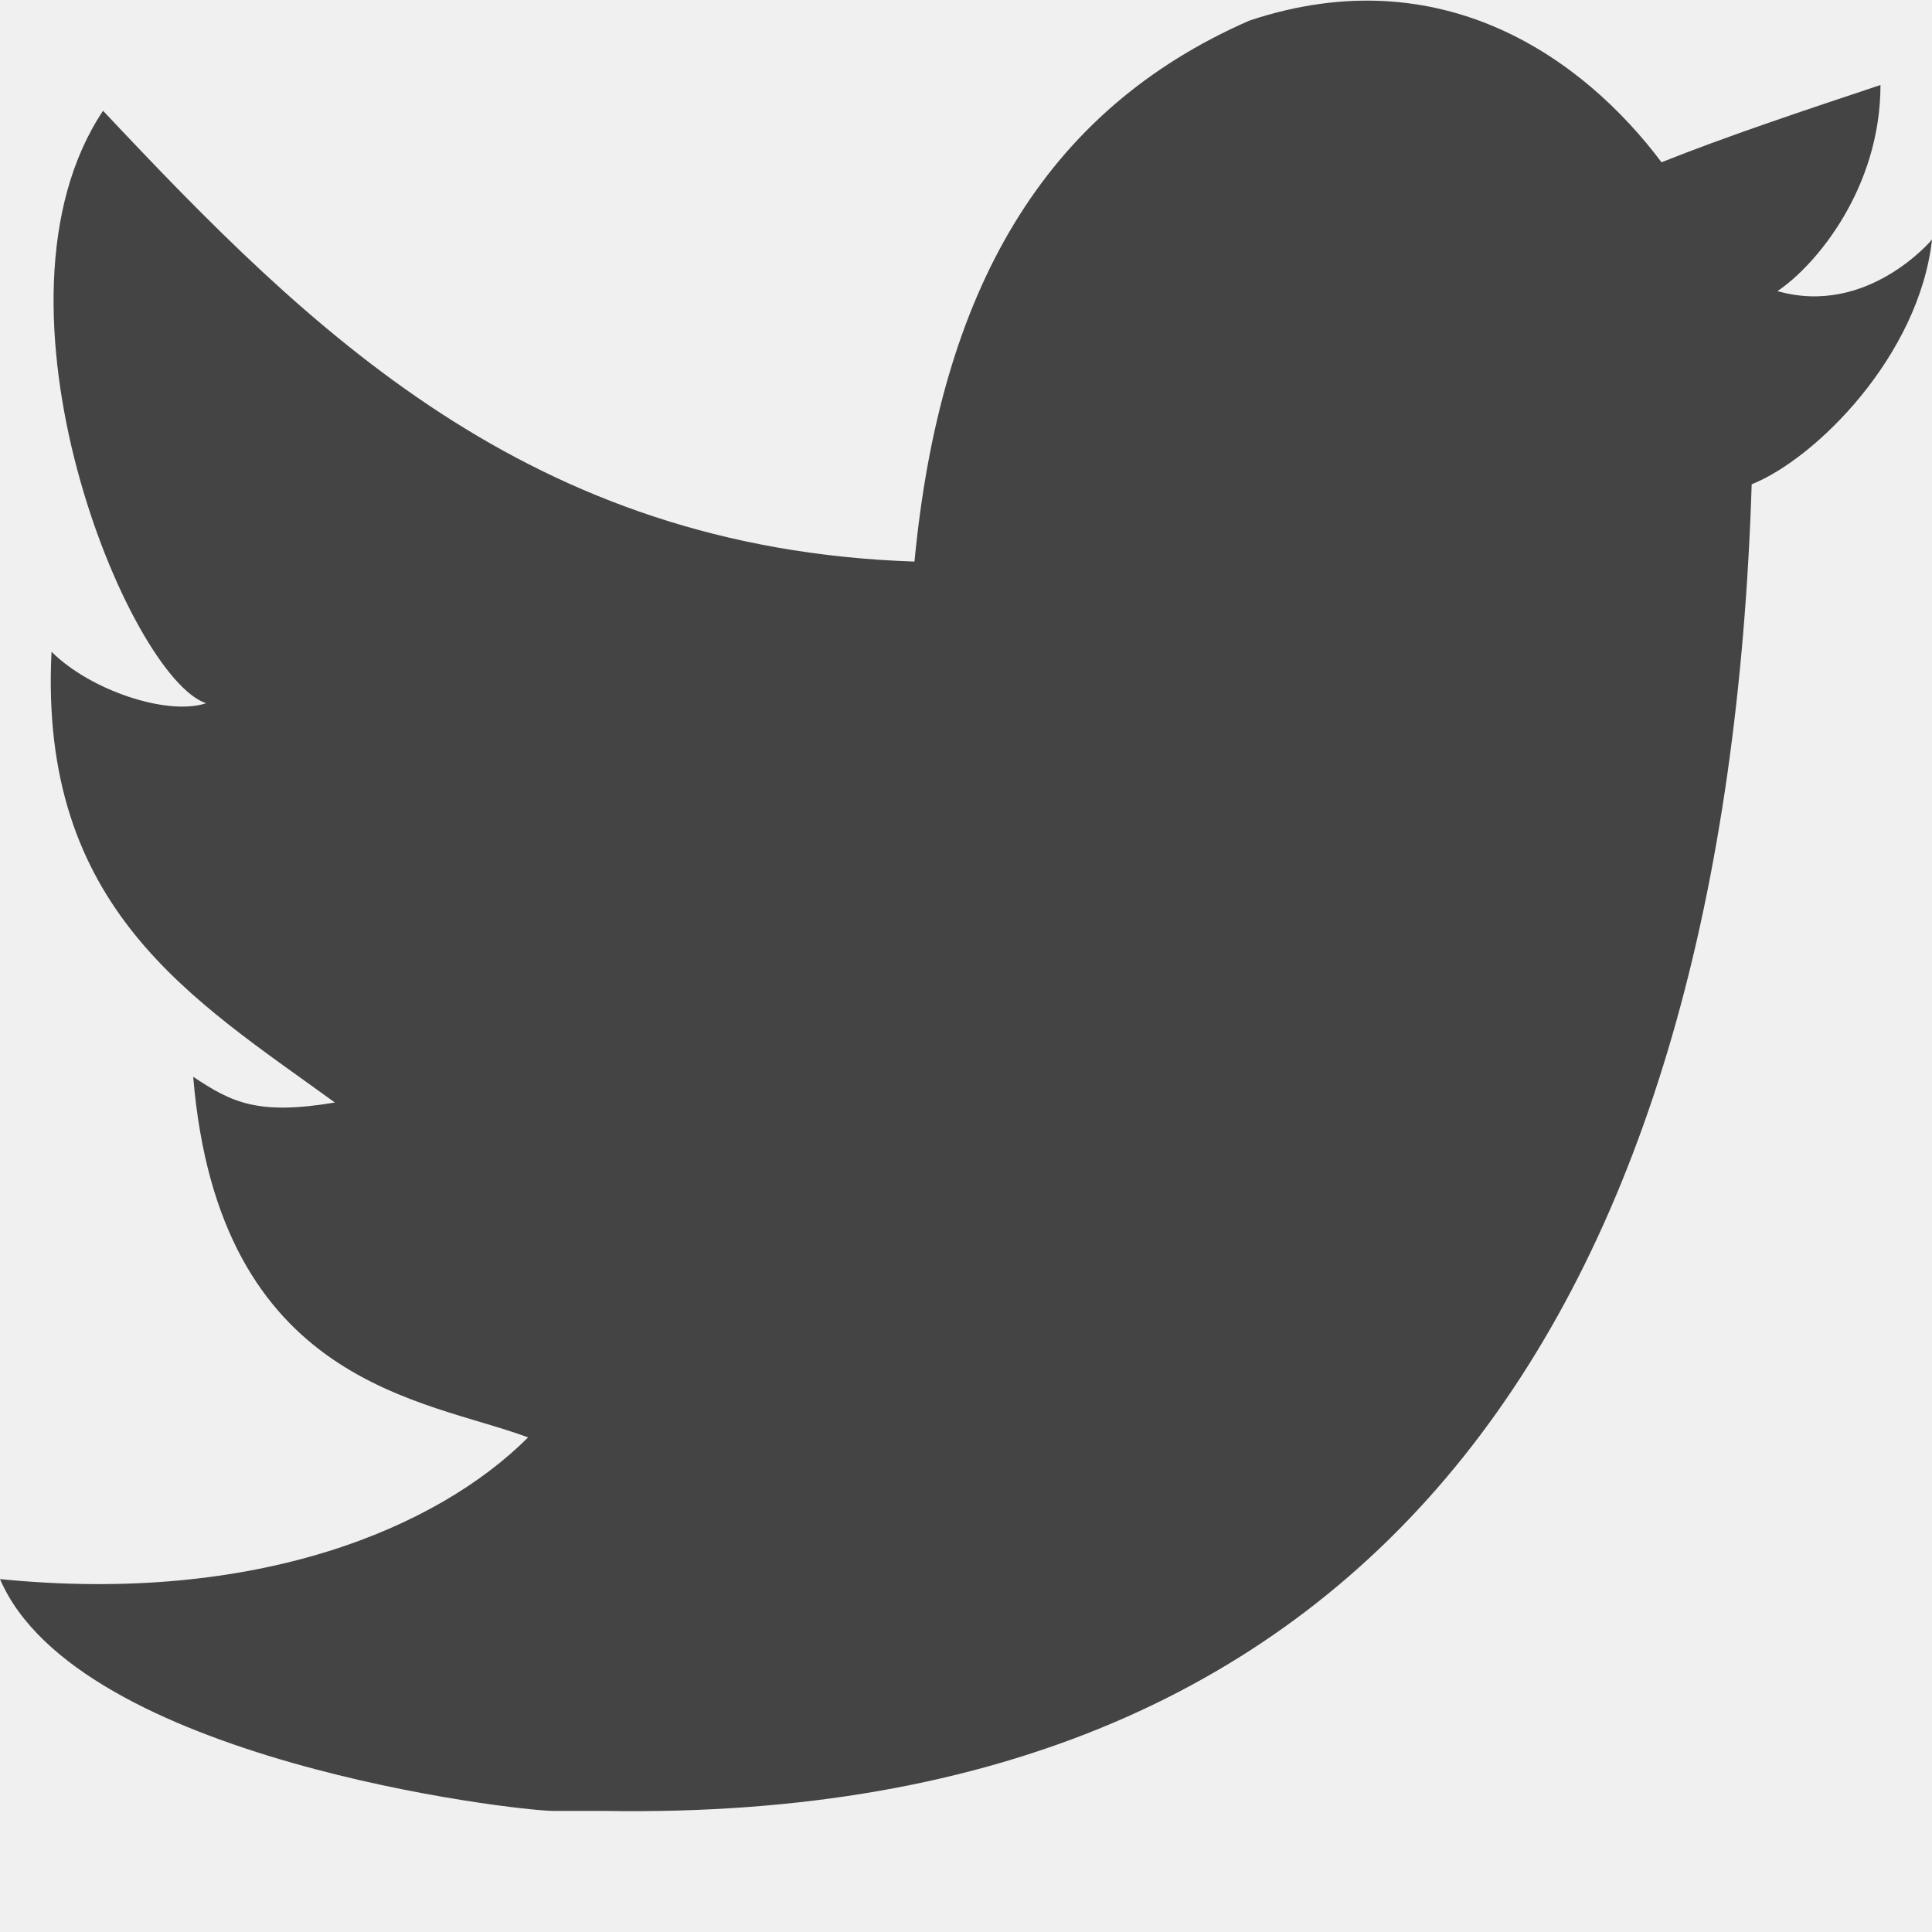
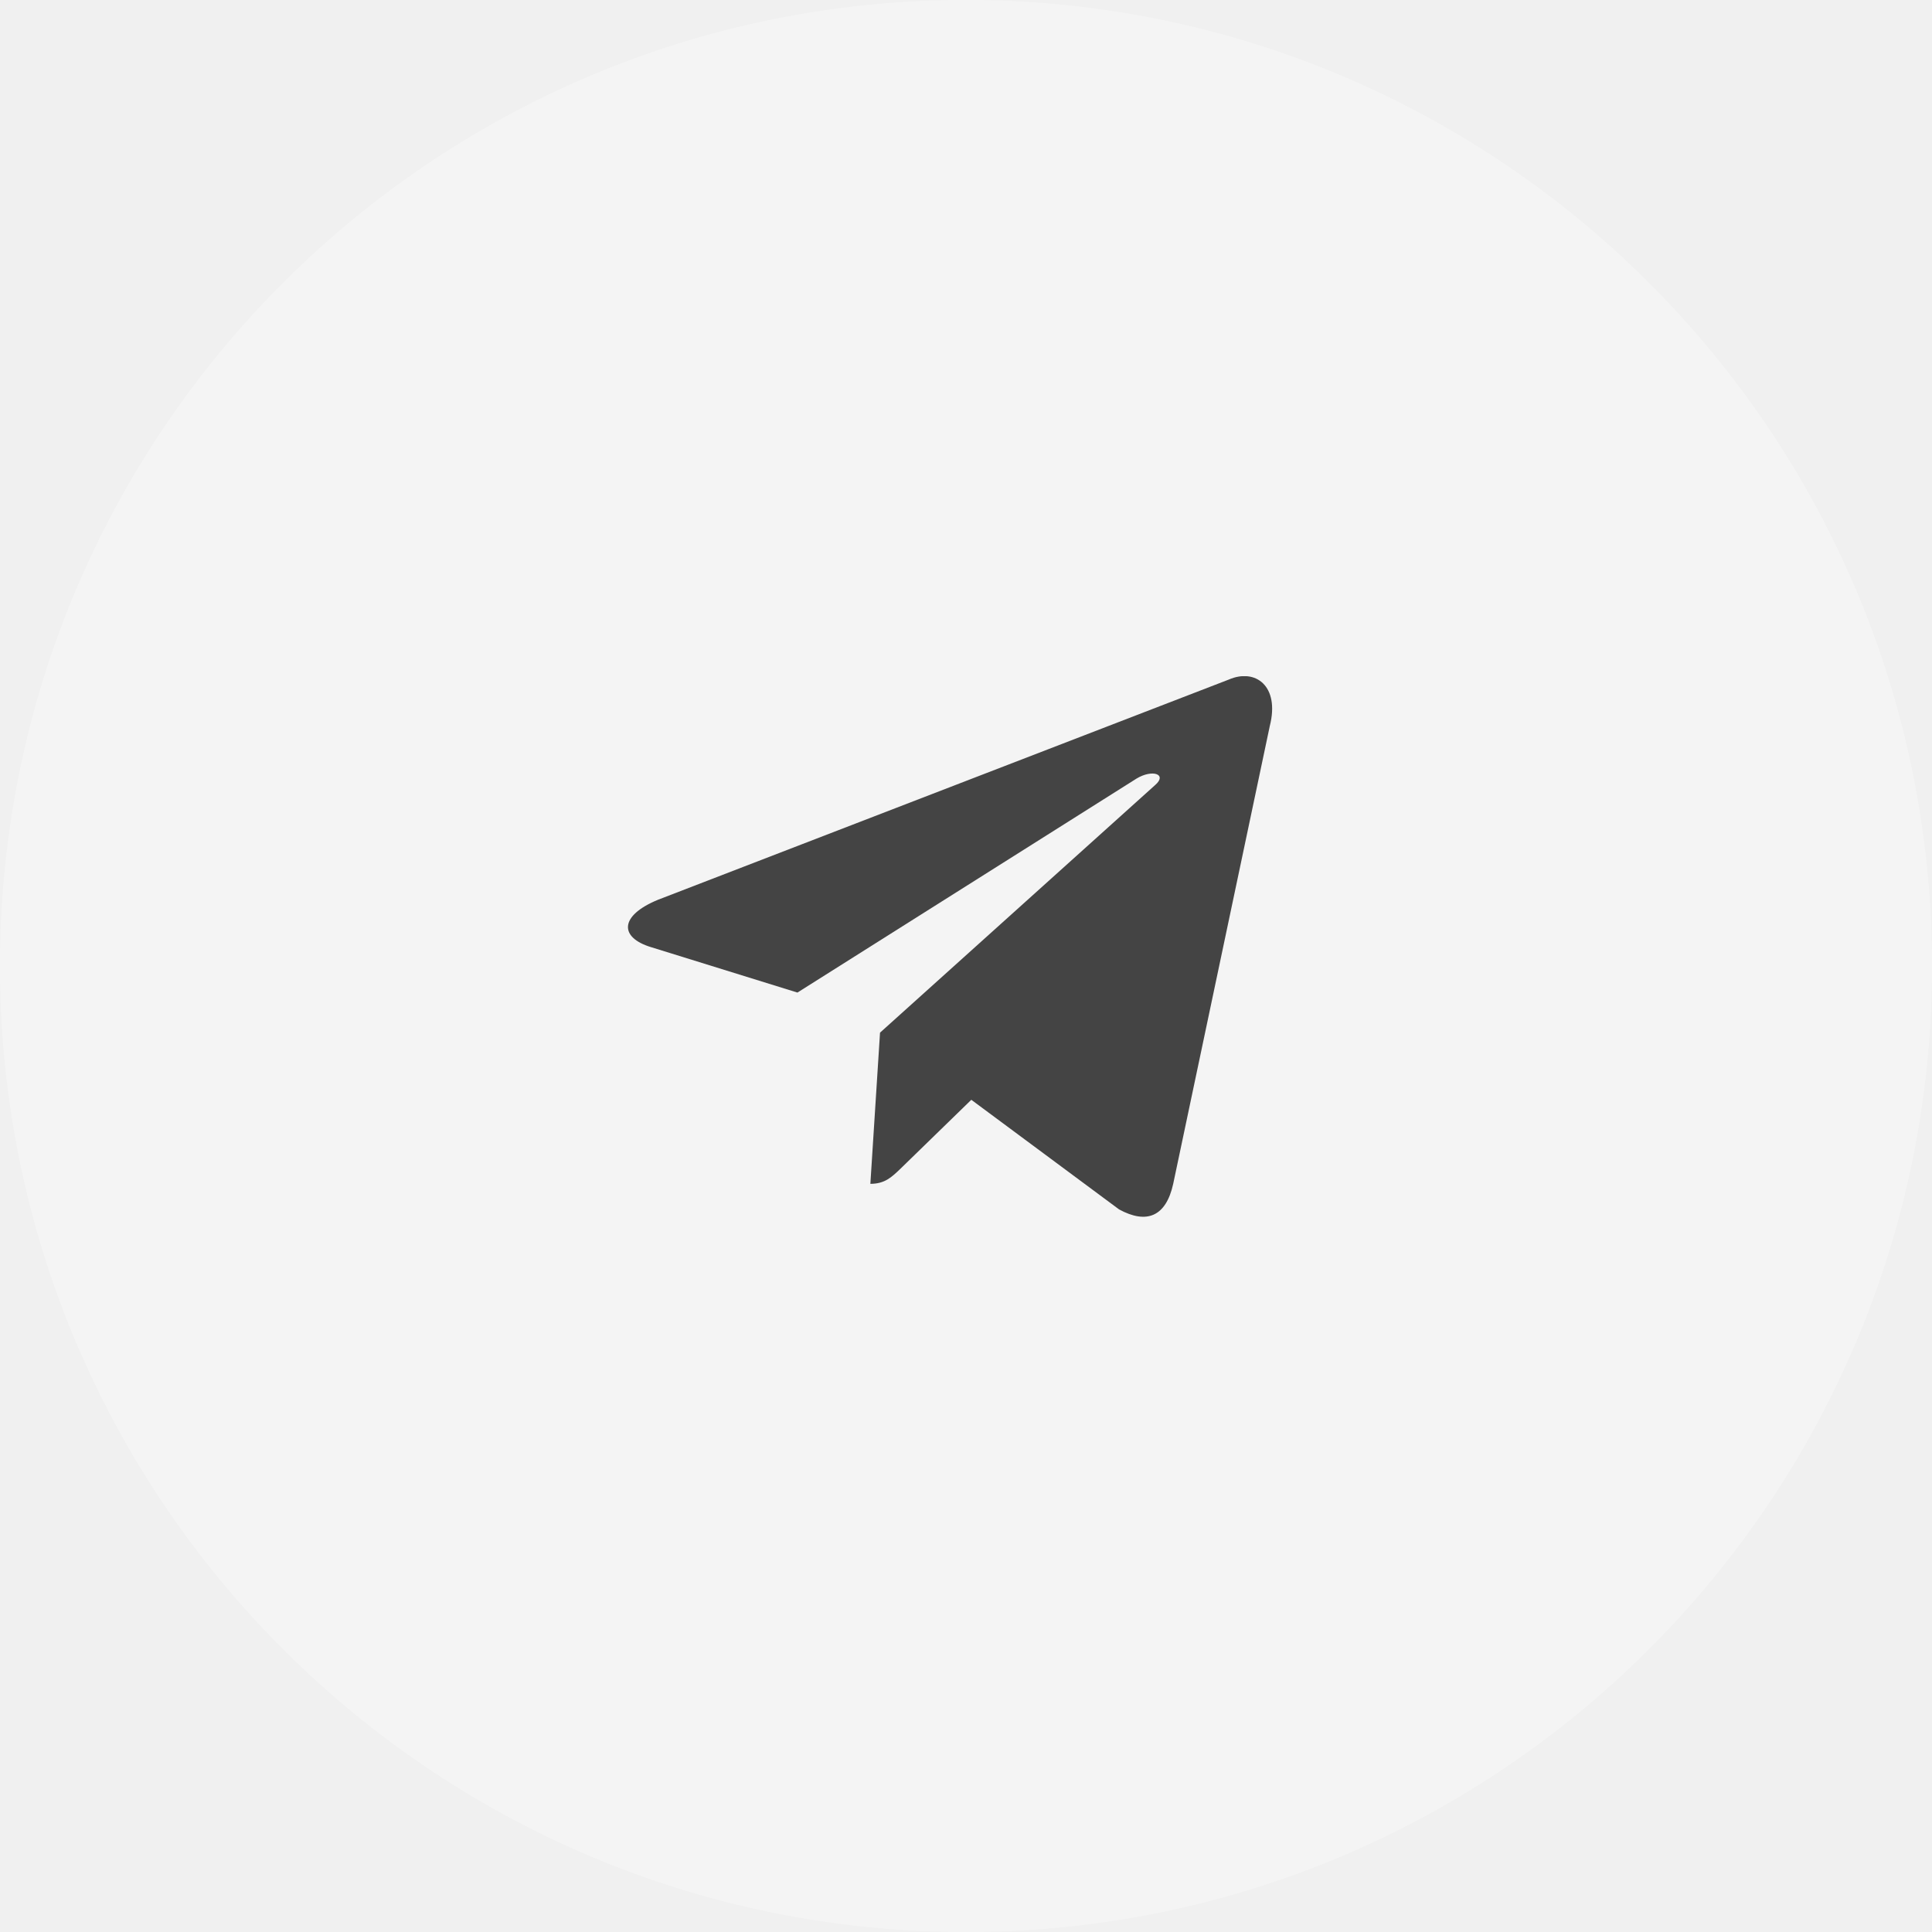
- <svg xmlns="http://www.w3.org/2000/svg" width="15" height="15" fill="none" viewBox="0 0 15 15">
-   <path fill="#444" d="M9.7.16c1.5-.5 2.6.3 3.2 1.1.5-.2 1.1-.4 1.7-.6 0 .8-.5 1.4-.8 1.6.7.2 1.2-.4 1.2-.4-.1.9-.9 1.7-1.4 1.9-.2 6.3-2.8 10.4-8.9 10.3h-.4c-.3 0-3.7-.4-4.3-1.8 2 .2 3.4-.4 4.1-1.1-.8-.3-2.4-.4-2.6-2.8.3.2.5.3 1.1.2-1.1-.8-2.3-1.5-2.2-3.5.3.3.9.5 1.2.4C1 5.26-.2 2.36.8.86c1.6 1.7 3.3 3.4 6.3 3.5.2-2.1 1-3.5 2.6-4.2Z" />
+ <svg xmlns="http://www.w3.org/2000/svg" width="40" height="40" fill="none" viewBox="0 0 40 40">
+   <circle cx="20" cy="20" r="20" fill="#fff" fill-opacity=".3" />
+   <g clip-path="url(#a)">
+     <path fill="#444" d="m25.44 14.07-11.82 4.56c-.8.33-.8.78-.14.98l3.03.94 7.02-4.43c.33-.2.64-.09.39.13l-5.7 5.13-.2 3.13c.3 0 .44-.14.61-.3l1.48-1.44 3.06 2.27c.57.31.97.15 1.12-.53l2-9.48c.21-.83-.3-1.2-.85-.96Z" />
+   </g>
+   <defs>
+     <clipPath id="a">
+       <path fill="#fff" d="M13 14h14v12H13z" />
+     </clipPath>
+   </defs>
</svg>
